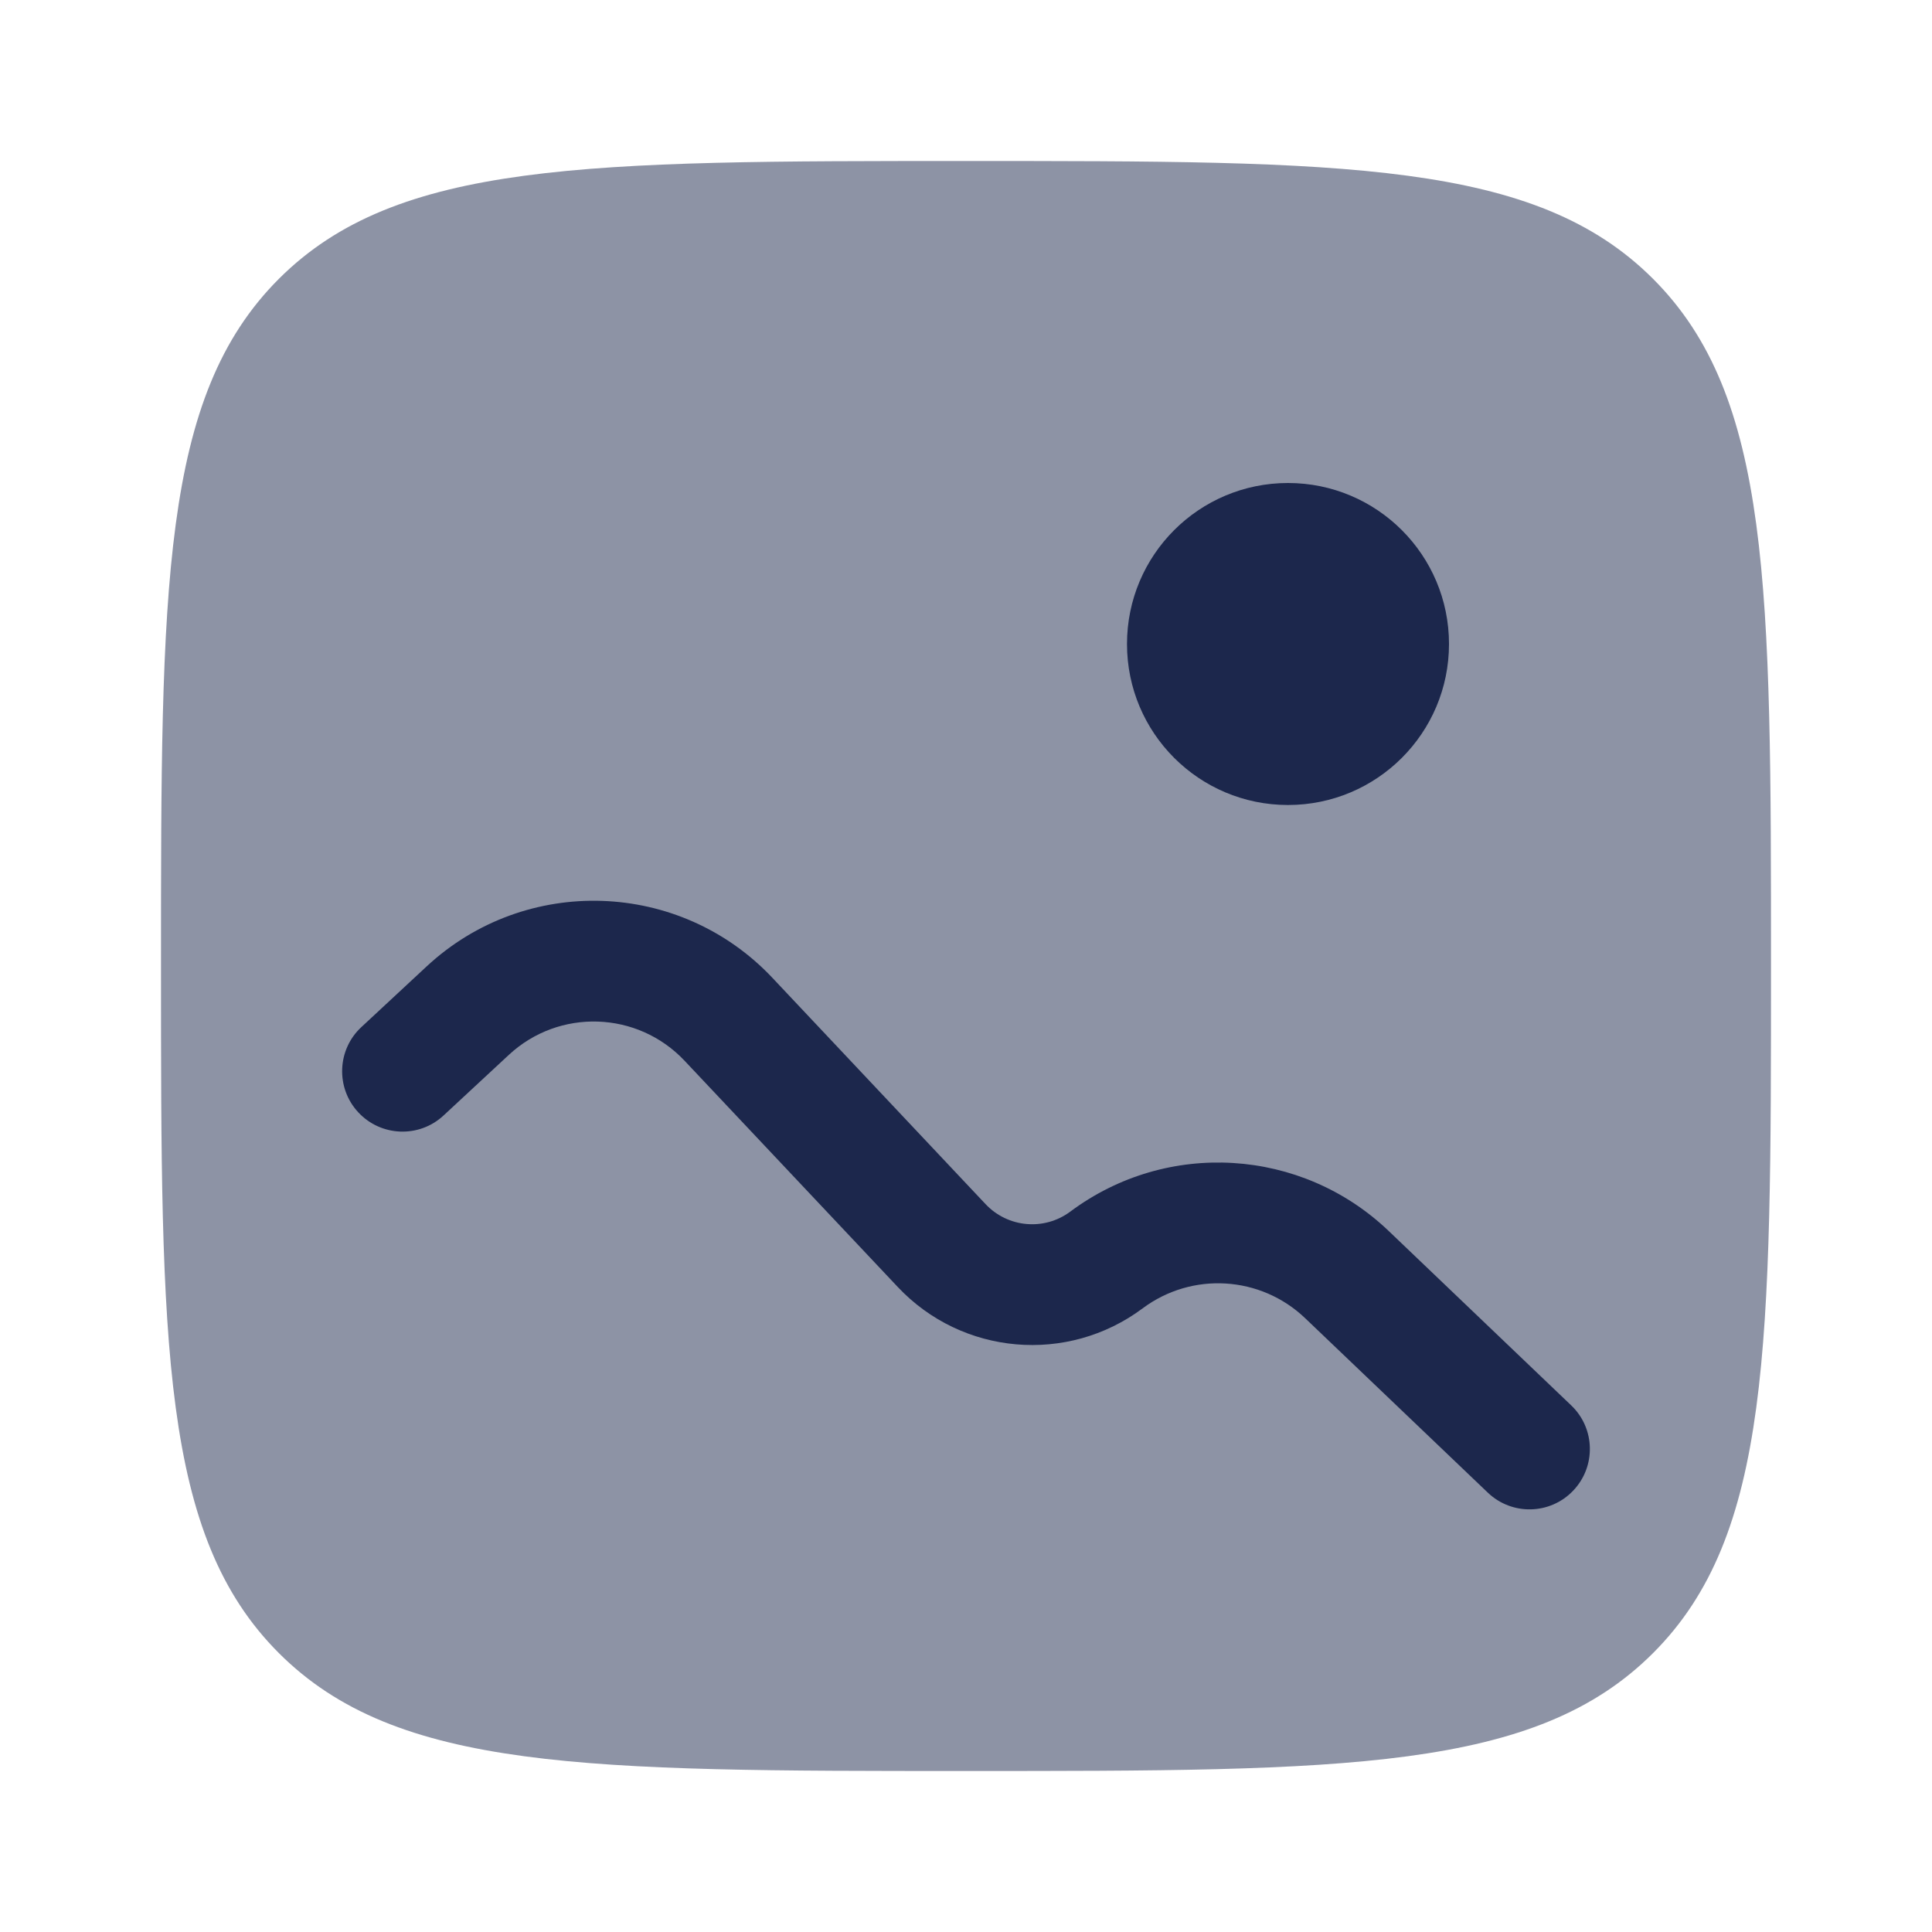
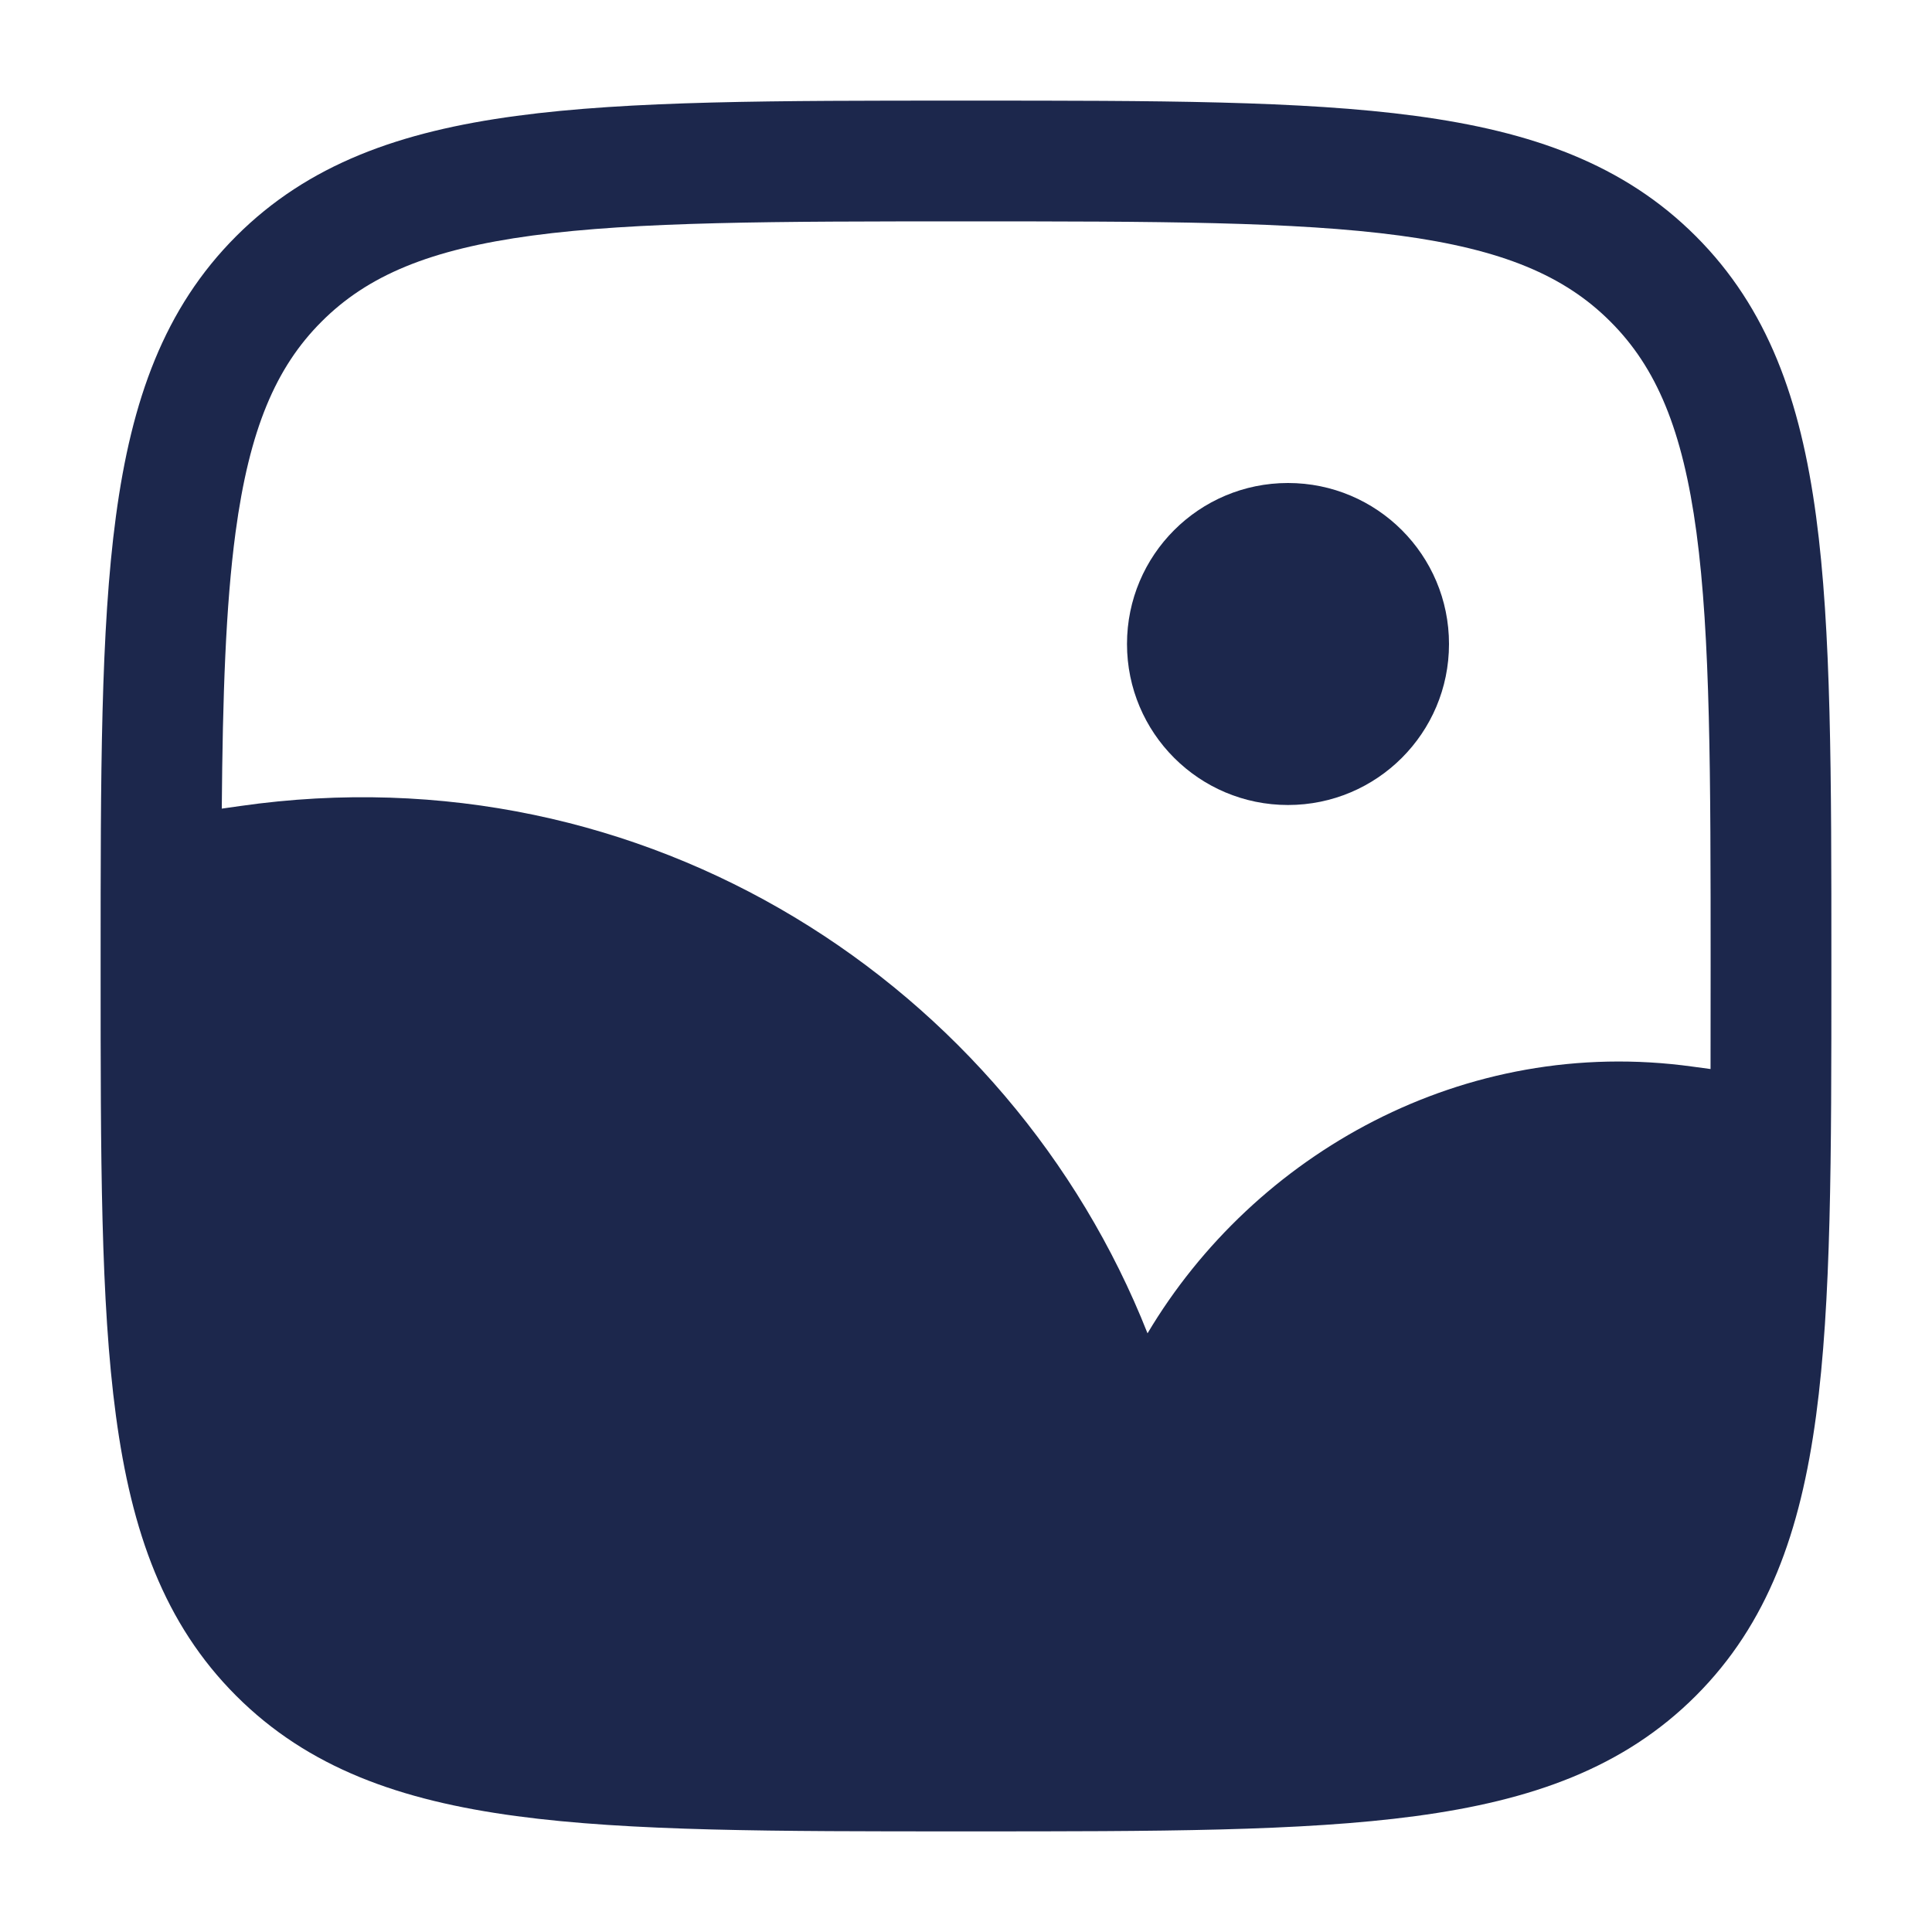
<svg xmlns="http://www.w3.org/2000/svg" width="800px" height="800px" viewBox="0 0 24 24" fill="none">
-   <path opacity="0.5" fill-rule="evenodd" clip-rule="evenodd" d="M3.464 3.464C2 4.929 2 7.286 2 12C2 16.714 2 19.071 3.464 20.535C4.929 22 7.286 22 12 22C16.714 22 19.071 22 20.535 20.535C22 19.071 22 16.714 22 12C22 7.286 22 4.929 20.535 3.464C19.071 2 16.714 2 12 2C7.286 2 4.929 2 3.464 3.464Z" fill="#1C274C" />
-   <path d="M8.504 13.177C7.92 12.557 6.945 12.524 6.321 13.104L5.51 13.857C5.207 14.139 4.732 14.121 4.45 13.817C4.169 13.514 4.186 13.039 4.49 12.758L5.3 12.005C6.528 10.864 8.447 10.928 9.596 12.148L12.243 14.958C12.52 15.252 12.973 15.292 13.297 15.05C14.497 14.155 16.168 14.257 17.25 15.291L19.518 17.458C19.818 17.744 19.828 18.219 19.542 18.518C19.256 18.818 18.781 18.828 18.482 18.542L16.214 16.376C15.661 15.847 14.807 15.795 14.194 16.253C13.26 16.95 11.951 16.836 11.152 15.987L8.504 13.177Z" fill="#1C274C" />
  <path d="M18 8C18 9.105 17.105 10 16 10C14.895 10 14 9.105 14 8C14 6.895 14.895 6 16 6C17.105 6 18 6.895 18 8Z" fill="#1C274C" />
+   <path fill-rule="evenodd" clip-rule="evenodd" d="M12.057 1.25H11.943C9.634 1.25 7.825 1.25 6.414 1.44C4.969 1.634 3.829 2.039 2.934 2.934C2.039 3.829 1.634 4.969 1.44 6.414C1.25 7.825 1.25 9.634 1.25 11.943V12.057C1.25 14.366 1.25 16.175 1.44 17.586C1.634 19.031 2.039 20.171 2.934 21.066C3.829 21.961 4.969 22.366 6.414 22.56C7.825 22.75 9.634 22.75 11.943 22.75H12.057C14.366 22.75 16.175 22.75 17.586 22.56C19.031 22.366 20.171 21.961 21.066 21.066C21.961 20.171 22.366 19.031 22.56 17.586C22.75 16.175 22.75 14.366 22.75 12.057V11.943C22.75 9.634 22.75 7.825 22.56 6.414C22.366 4.969 21.961 3.829 21.066 2.934C20.171 2.039 19.031 1.634 17.586 1.44C16.175 1.25 14.366 1.25 12.057 1.25ZM3.995 3.995C4.564 3.425 5.335 3.098 6.614 2.926C7.914 2.752 9.622 2.75 12 2.75C14.378 2.75 16.086 2.752 17.386 2.926C18.665 3.098 19.436 3.425 20.005 3.995C20.575 4.564 20.902 5.335 21.074 6.614C21.248 7.914 21.25 9.622 21.25 12C21.25 12.45 21.25 12.876 21.249 13.28L21.027 13.25C18.183 12.856 15.581 14.334 14.255 16.563C12.546 12.238 8.028 9.288 2.981 10.013L2.755 10.045C2.766 8.64 2.804 7.526 2.926 6.614C3.098 5.335 3.425 4.564 3.995 3.995Z" fill="#1C274C" />
</svg>
